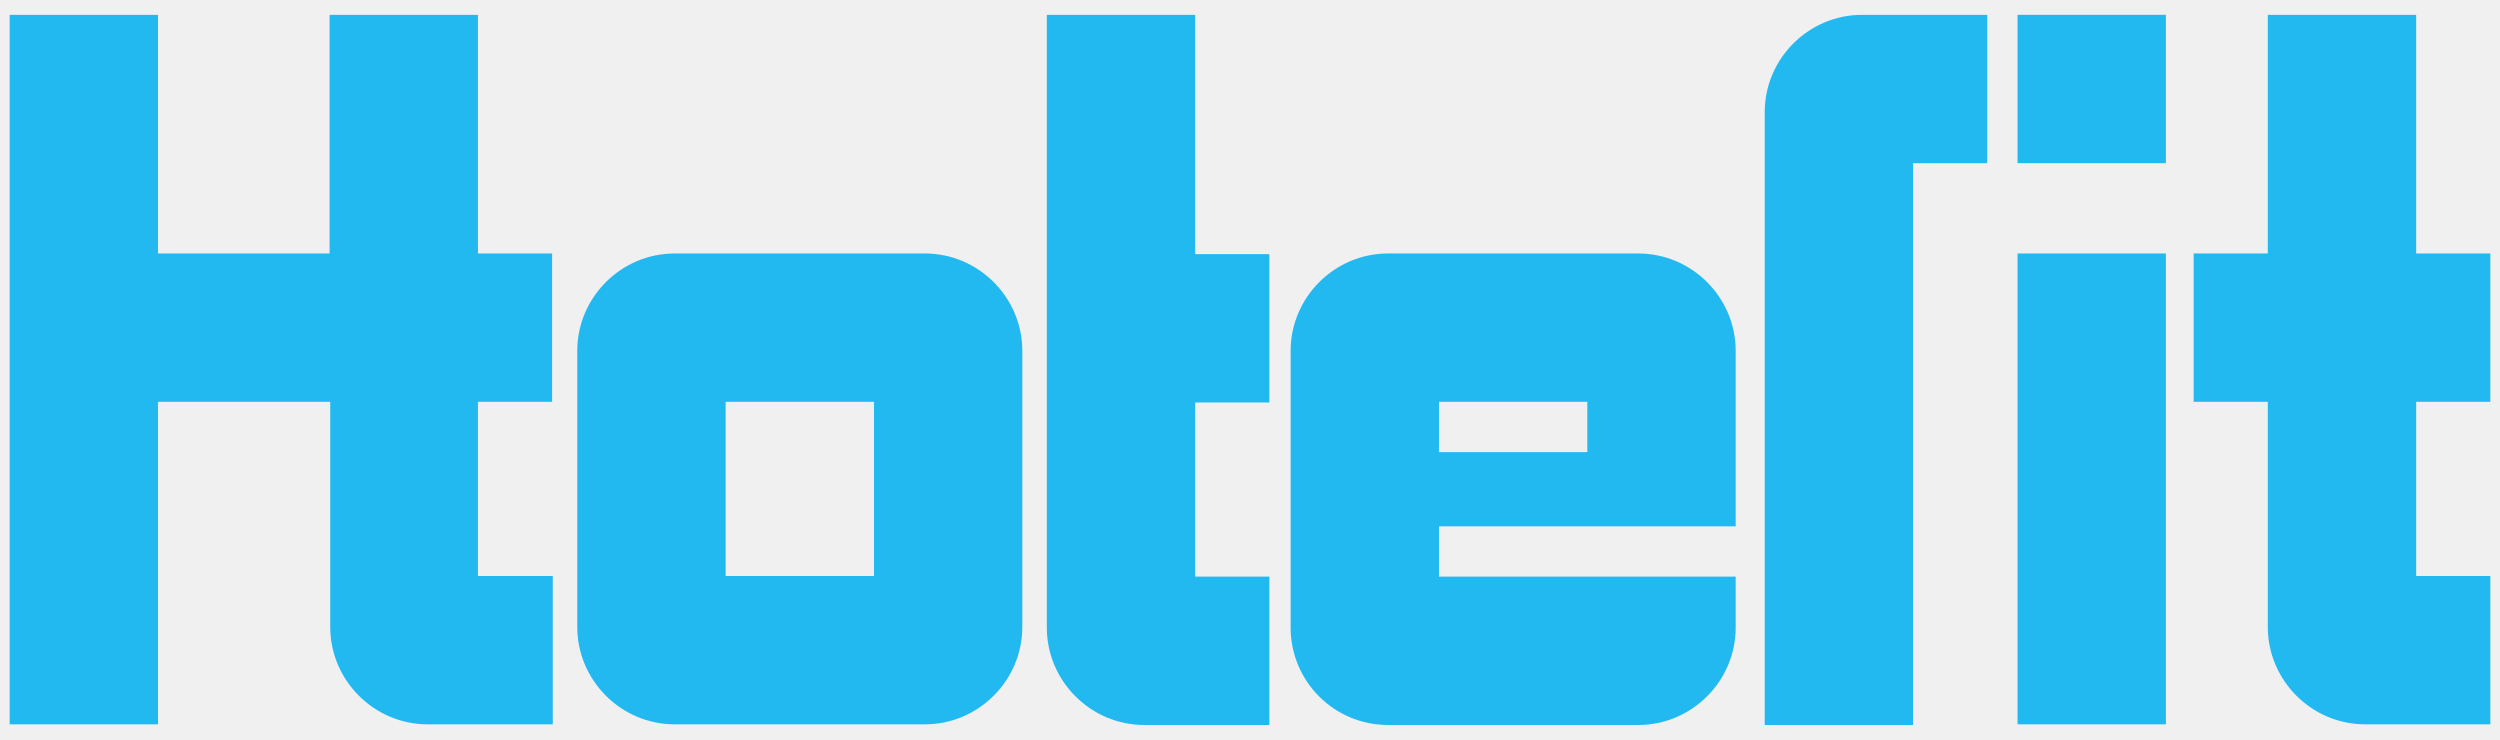
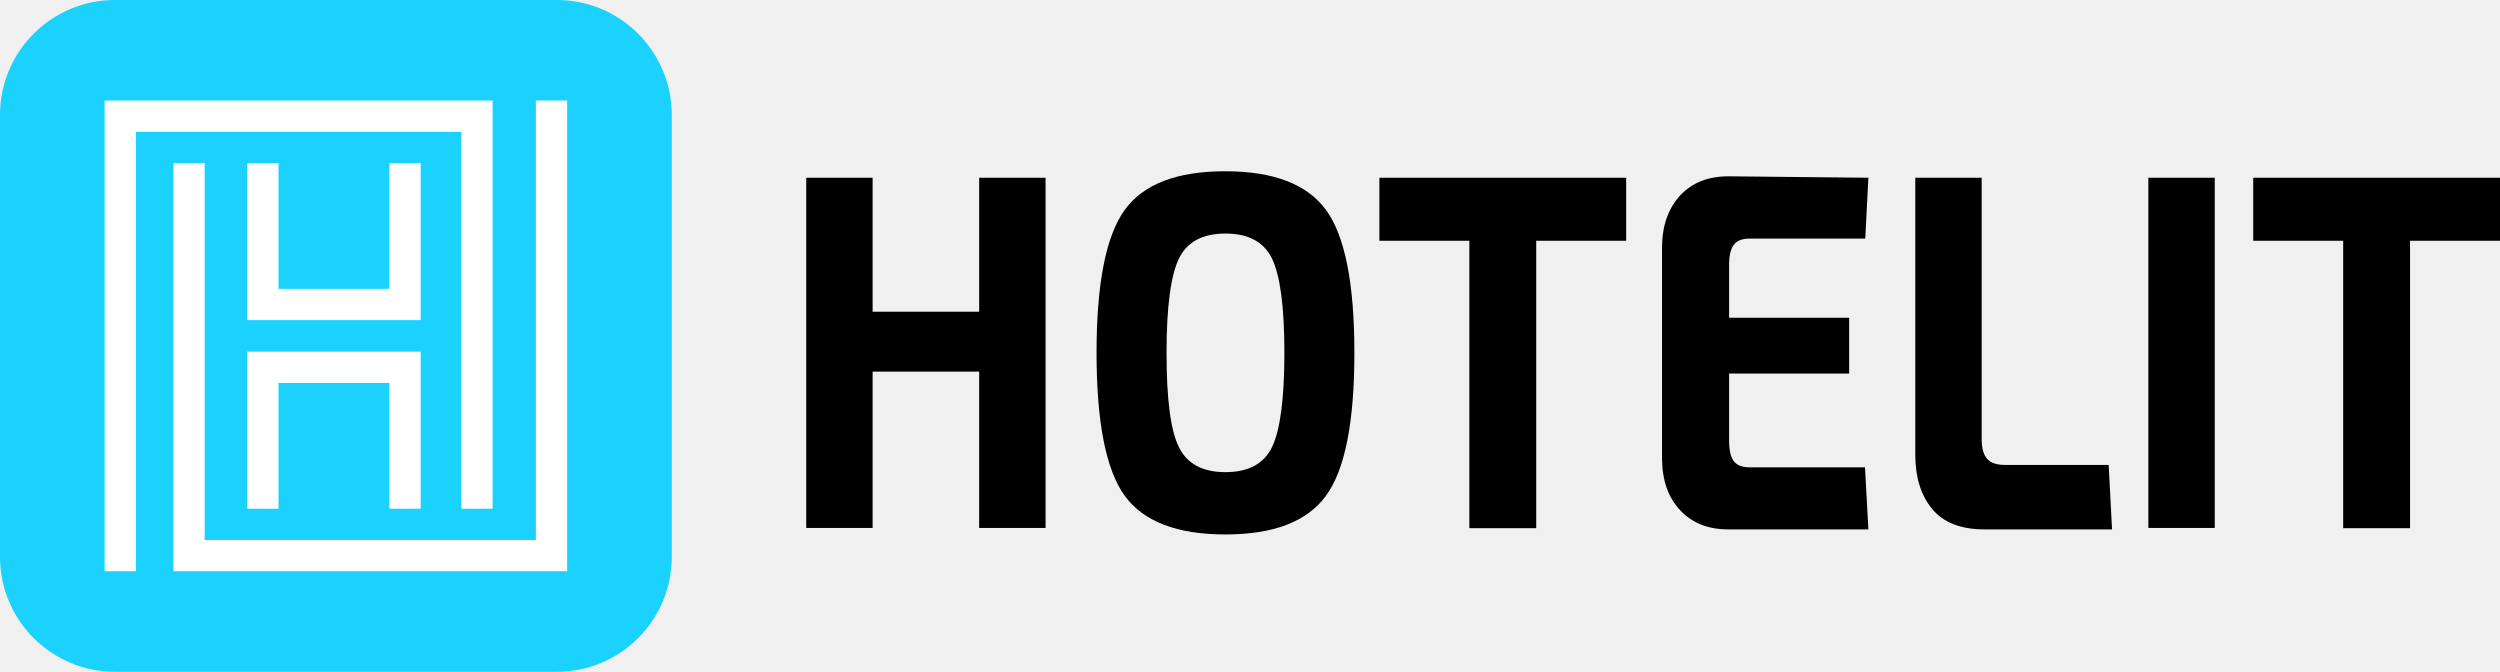
- <svg xmlns="http://www.w3.org/2000/svg" version="1.1" id="Layer_1" x="0px" y="0px" viewBox="0 0 387.6 114.6" style="enable-background:new 0 0 387.6 114.6;" xml:space="preserve">
+ <svg xmlns="http://www.w3.org/2000/svg" version="1.1" id="Layer_1" x="0px" y="0px" viewBox="0 0 1039.4 279.3" style="enable-background:new 0 0 1039.4 279.3;" xml:space="preserve">
  <style type="text/css">
- 	.st0{fill:#22B8F0;}
+ 	.st0{fill:#1BD2FF;}
+ 	.st1{fill:#FFFFFF;}
+ 	.st2{display:none;fill:#1BD2FF;}
+ 	.st3{display:none;}
+ 	.st4{display:inline;fill:#1BD2FF;}
</style>
-   <path class="st0" d="M74.1,2.3h-23v37H24.5v-37h-23v37v23v50h23v-50h26.7v34.9c0,8.3,6.8,15.1,15.1,15.1h7.9h11.5v-23H74.1v-27    h11.5v-23H74.1V2.3L74.1,2.3z" />
-   <path class="st0" d="M185.3,2.3h-23v95c0,8.3,6.8,15.1,15.1,15.1h7.9h11.5v-23h-11.5v-27h11.5v-23h-11.5V2.3L185.3,2.3z" />
-   <path class="st0" d="M254,39.3h-7.9h-23h-7.9c-8.3,0-15.1,6.8-15.1,15.1v42.9c0,8.3,6.7,15.1,15.1,15.1H254    c8.3,0,15.1-6.8,15.1-15.1v-7.9h-46v-7.8h23h23V62.3v-7.9C269.1,46.1,262.3,39.3,254,39.3L254,39.3z M223.1,70.1v-7.8h23v7.8    H223.1L223.1,70.1z" />
-   <path class="st0" d="M308.1,2.3h-11.5h-7.9c-8.3,0-15.1,6.8-15.1,15.1v95h23V25.3h11.5V2.3L308.1,2.3z" />
-   <polygon class="st0" points="335.8,39.3 312.8,39.3 312.8,112.3 335.8,112.3 335.8,39.3   " />
-   <polygon class="st0" points="335.8,2.3 312.8,2.3 312.8,25.3 335.8,25.3 335.8,2.3   " />
-   <path class="st0" d="M374.6,2.3h-23v37h-11.5v23h11.5v34.9c0,8.3,6.8,15.1,15.1,15.1h7.9h11.5v-23h-11.5v-27h11.5v-23h-11.5V2.3    L374.6,2.3z" />
-   <path class="st0" d="M135.5,62.3v27h-23v-27H135.5 M143.4,39.3h-38.8c-8.3,0-15.1,6.8-15.1,15.1v42.8c0,8.3,6.8,15.1,15.1,15.1   h38.8c8.3,0,15.1-6.8,15.1-15.1V54.4C158.5,46.1,151.7,39.3,143.4,39.3L143.4,39.3z" />
+   <path class="st0" d="M231.5,279.3H47.8C21.4,279.3,0,257.9,0,231.5V47.8C0,21.4,21.4,0,47.8,0h183.7c26.4,0,47.8,21.4,47.8,47.8  v183.7C279.3,257.9,257.9,279.3,231.5,279.3z" />
+   <polygon class="st1" points="174.9,133.1 102.8,133.1 102.8,67.8 115.8,67.8 115.8,120.1 161.9,120.1 161.9,67.8 174.9,67.8 " />
+   <polygon class="st1" points="174.9,211.5 161.9,211.5 161.9,159.2 115.8,159.2 115.8,211.5 102.8,211.5 102.8,146.2 174.9,146.2 " />
+   <polygon class="st1" points="56.5,237.5 43.5,237.5 43.5,41.8 204.8,41.8 204.8,211.5 191.8,211.5 191.8,54.8 56.5,54.8 " />
+   <polygon class="st1" points="235.8,237.5 72.1,237.5 72.1,67.8 85.1,67.8 85.1,224.5 222.8,224.5 222.8,41.8 235.8,41.8 " />
+   <rect x="43.5" y="249.8" class="st2" width="192.3" height="13" />
+   <g id="E" class="st3">
+     <rect x="170.8" y="275.5" class="st4" width="13" height="13" />
+     <rect x="170.8" y="288.5" class="st4" width="13" height="13" />
+     <rect x="170.8" y="301.5" class="st4" width="13" height="13" />
+     <rect x="183.8" y="275.5" class="st4" width="13" height="13" />
+     <rect x="183.8" y="301.5" class="st4" width="13" height="13" />
+     <rect x="170.8" y="314.5" class="st4" width="13" height="13" />
+     <rect x="170.8" y="327.5" class="st4" width="13" height="13" />
+     <rect x="183.8" y="327.5" class="st4" width="13" height="13" />
+   </g>
+   <g id="L" class="st3">
+     <rect x="202.1" y="276" class="st4" width="13" height="13" />
+     <rect x="202.1" y="289" class="st4" width="13" height="13" />
+     <rect x="202.1" y="302" class="st4" width="13" height="13" />
+     <rect x="202.1" y="315" class="st4" width="13" height="13" />
+     <rect x="202.1" y="328" class="st4" width="13" height="13" />
+     <rect x="215.1" y="328" class="st4" width="13" height="13" />
+   </g>
+   <g id="H" class="st3">
+     <rect x="43.5" y="275.5" class="st4" width="13" height="13" />
+     <rect x="43.5" y="288.5" class="st4" width="13" height="13" />
+     <rect x="43.5" y="301.5" class="st4" width="13" height="13" />
+     <rect x="43.5" y="314.5" class="st4" width="13" height="13" />
+     <rect x="43.5" y="327.5" class="st4" width="13" height="13" />
+     <rect x="69.5" y="275.5" class="st4" width="13" height="13" />
+     <rect x="69.5" y="288.5" class="st4" width="13" height="13" />
+     <rect x="69.5" y="301.5" class="st4" width="13" height="13" />
+     <rect x="69.5" y="314.5" class="st4" width="13" height="13" />
+     <rect x="69.5" y="327.5" class="st4" width="13" height="13" />
+     <rect x="56.5" y="301.5" class="st4" width="13" height="13" />
+   </g>
+   <g id="Layer_5" class="st3">
+     <rect x="87.5" y="275.5" class="st4" width="13" height="13" />
+     <rect x="87.5" y="288.5" class="st4" width="13" height="13" />
+     <rect x="87.5" y="301.5" class="st4" width="13" height="13" />
+     <rect x="87.5" y="314.5" class="st4" width="13" height="13" />
+     <rect x="87.5" y="327.5" class="st4" width="13" height="13" />
+     <rect x="113.5" y="275.5" class="st4" width="13" height="13" />
+     <rect x="113.5" y="288.5" class="st4" width="13" height="13" />
+     <rect x="113.5" y="301.5" class="st4" width="13" height="13" />
+     <rect x="113.5" y="314.5" class="st4" width="13" height="13" />
+     <rect x="113.5" y="327.5" class="st4" width="13" height="13" />
+     <rect x="100.5" y="275.5" class="st4" width="13" height="13" />
+     <rect x="100.5" y="327.5" class="st4" width="13" height="13" />
+   </g>
+   <g id="Layer_6" class="st3">
+     <rect x="142.3" y="327.5" transform="matrix(-1 -1.224647e-16 1.224647e-16 -1 297.5832 668.0848)" class="st4" width="13" height="13" />
+     <rect x="142.3" y="314.5" transform="matrix(-1 -1.224647e-16 1.224647e-16 -1 297.5832 642.0848)" class="st4" width="13" height="13" />
+     <rect x="142.3" y="301.5" transform="matrix(-1 -1.224647e-16 1.224647e-16 -1 297.5832 616.0848)" class="st4" width="13" height="13" />
+     <rect x="142.3" y="288.5" transform="matrix(-1 -1.224647e-16 1.224647e-16 -1 297.5832 590.0848)" class="st4" width="13" height="13" />
+     <rect x="142.3" y="275.5" transform="matrix(-1 -1.224647e-16 1.224647e-16 -1 297.5832 564.0848)" class="st4" width="13" height="13" />
+     <rect x="155" y="275.5" transform="matrix(-1 -1.224647e-16 1.224647e-16 -1 322.9567 564.0848)" class="st4" width="13" height="13" />
+     <rect x="129.3" y="275.5" transform="matrix(-1 -1.224647e-16 1.224647e-16 -1 271.5832 564.0848)" class="st4" width="13" height="13" />
+   </g>
+   <g>
+     <path d="M434.7,73.9v145.6h-27.6v-65h-44.3v65h-27.6V73.9h27.6v55.7h44.3V73.9H434.7z" />
+     <path d="M467.6,87.3c7.8-10.8,21.8-16.1,41.8-16.1c20.1,0,34.1,5.4,41.9,16.1c7.9,10.8,11.8,30.6,11.8,59.4   c0,28.8-3.9,48.6-11.8,59.4c-7.9,10.8-21.8,16.1-41.9,16.1c-20.1,0-34-5.4-41.8-16.1c-7.8-10.8-11.7-30.6-11.7-59.4   C455.9,117.9,459.8,98.1,467.6,87.3z M528.8,107.4c-3.4-6.9-9.9-10.3-19.3-10.3c-9.4,0-15.9,3.4-19.3,10.3   c-3.4,6.9-5.2,20-5.2,39.3c0,19.3,1.7,32.4,5.2,39.3c3.4,6.9,9.9,10.3,19.3,10.3c9.4,0,15.9-3.4,19.3-10.3c3.4-6.9,5.2-20,5.2-39.3   C534,127.4,532.2,114.3,528.8,107.4z" />
+     <path d="M676.1,100.1h-37.4v119.5h-27.8V100.1h-37.4V73.9h102.6V100.1z" />
+     <path d="M775.4,194.4l1.4,25.7h-58.2c-8.4,0-15-2.6-20-7.9c-5-5.3-7.5-12.4-7.6-21.4v-88.2c0.1-9,2.7-16.1,7.6-21.4   c5-5.3,11.6-7.9,20-7.9l58.2,0.6l-1.3,25.3h-48.1c-3,0-5.2,0.8-6.5,2.5c-1.3,1.7-2,4.4-2,8.2v22.2h49.9v23.2h-49.9v28.1   c0,3.9,0.7,6.8,2,8.4c1.3,1.7,3.5,2.5,6.5,2.5H775.4z" />
+     <path d="M823.9,73.9v108.7c0,3.8,0.8,6.5,2.3,8.2c1.5,1.7,4,2.5,7.5,2.5h43l1.4,26.8H825c-9.7,0-16.9-2.8-21.6-8.4   c-4.7-5.6-7.1-13.2-7.1-22.6V73.9H823.9z" />
+     <path d="M920.8,219.5h-27.6V73.9h27.6V219.5z" />
+     <path d="M1039.4,100.1H1002v119.5h-27.8V100.1h-37.4V73.9h102.6V100.1z" />
+   </g>
</svg>
